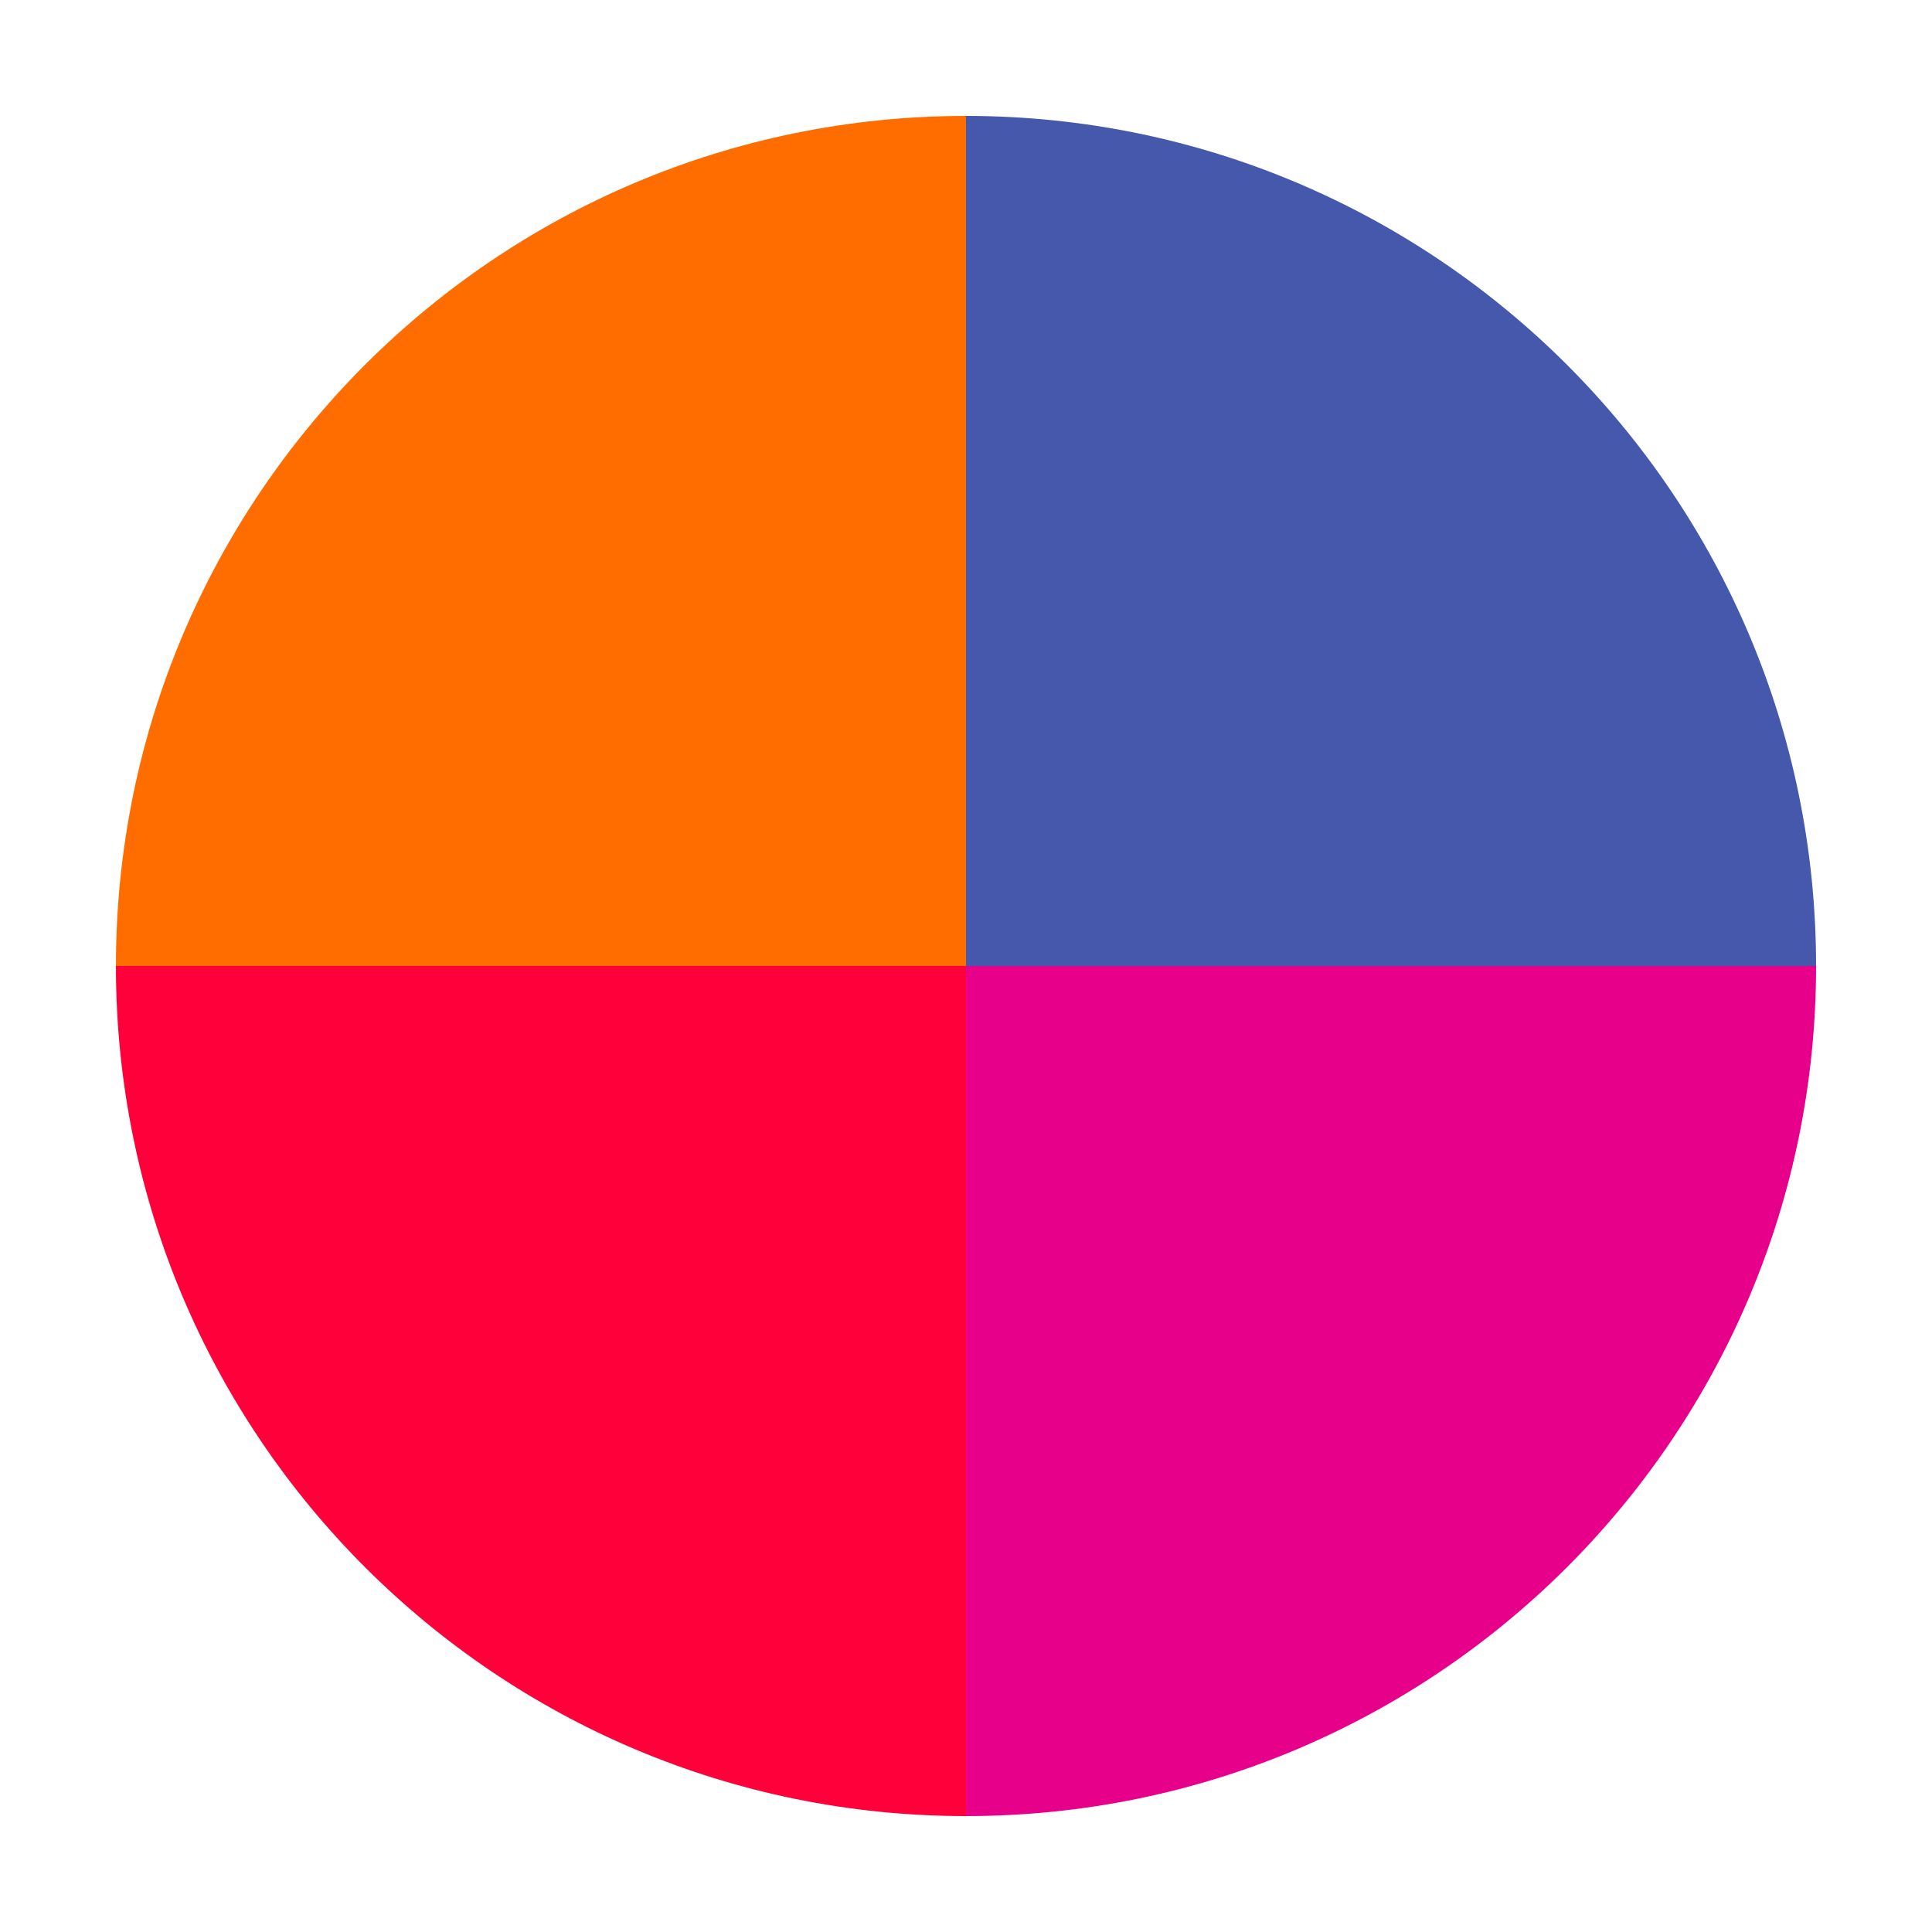
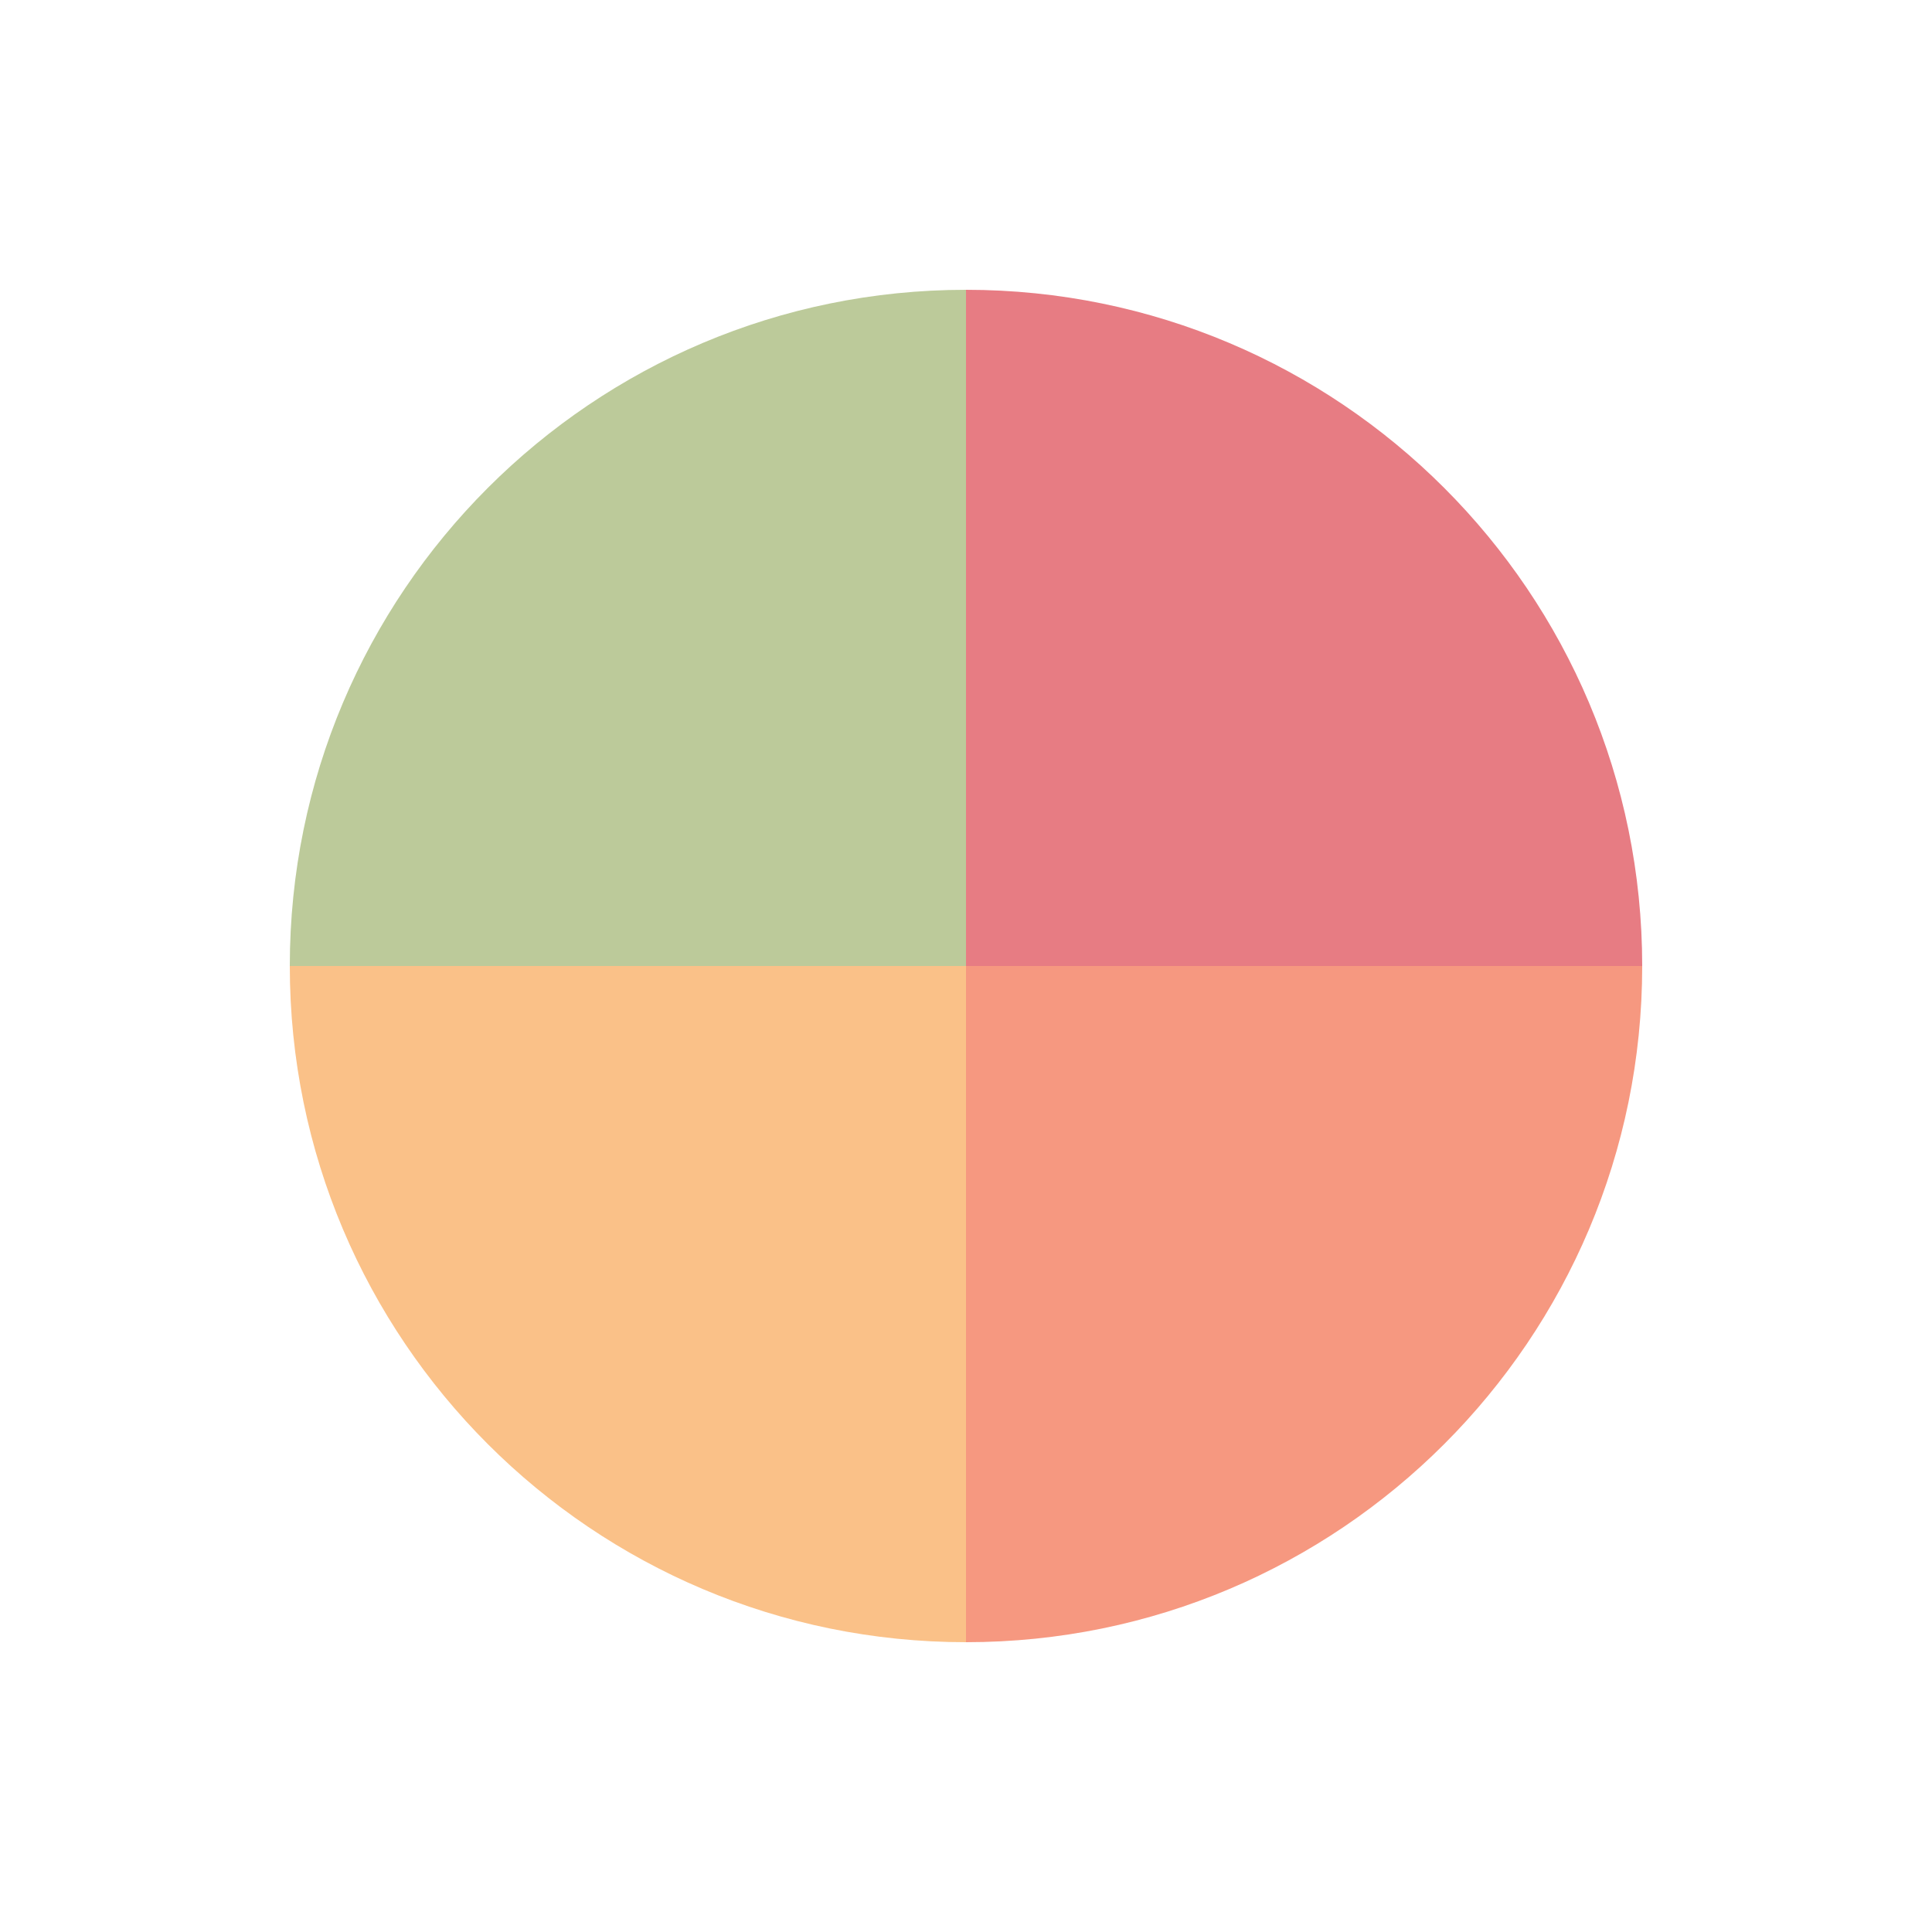
- <svg xmlns="http://www.w3.org/2000/svg" style="margin: auto; background: none; display: block; shape-rendering: auto;" width="223px" height="223px" viewBox="0 0 100 100" preserveAspectRatio="xMidYMid">
+ <svg xmlns="http://www.w3.org/2000/svg" style="margin: auto; background: none; display: block; shape-rendering: auto;" width="270px" height="270px" viewBox="0 0 100 100" preserveAspectRatio="xMidYMid">
  <g transform="translate(50 50)">
-     <g transform="scale(0.88)">
+     <g transform="scale(0.7)">
      <g transform="translate(-50 -50)">
        <g>
-           <animateTransform attributeName="transform" type="rotate" repeatCount="indefinite" values="0 50 50;360 50 50" keyTimes="0;1" dur="0.641s" />
-           <path fill-opacity="1" fill="#4658ac" d="M50 50L50 0A50 50 0 0 1 100 50Z" />
+           <animateTransform attributeName="transform" type="rotate" repeatCount="indefinite" values="0 50 50;360 50 50" keyTimes="0;1" dur="0.758s" />
+           <path fill-opacity="0.8" fill="#e15b64" d="M50 50L50 0A50 50 0 0 1 100 50Z" />
        </g>
        <g>
-           <animateTransform attributeName="transform" type="rotate" repeatCount="indefinite" values="0 50 50;360 50 50" keyTimes="0;1" dur="0.855s" />
-           <path fill-opacity="1" fill="#e7008a" d="M50 50L50 0A50 50 0 0 1 100 50Z" transform="rotate(90 50 50)" />
+           <animateTransform attributeName="transform" type="rotate" repeatCount="indefinite" values="0 50 50;360 50 50" keyTimes="0;1" dur="1.01s" />
+           <path fill-opacity="0.8" fill="#f47e60" d="M50 50L50 0A50 50 0 0 1 100 50Z" transform="rotate(90 50 50)" />
        </g>
        <g>
-           <animateTransform attributeName="transform" type="rotate" repeatCount="indefinite" values="0 50 50;360 50 50" keyTimes="0;1" dur="1.282s" />
-           <path fill-opacity="1" fill="#ff003a" d="M50 50L50 0A50 50 0 0 1 100 50Z" transform="rotate(180 50 50)" />
+           <animateTransform attributeName="transform" type="rotate" repeatCount="indefinite" values="0 50 50;360 50 50" keyTimes="0;1" dur="1.515s" />
+           <path fill-opacity="0.8" fill="#f8b26a" d="M50 50L50 0A50 50 0 0 1 100 50Z" transform="rotate(180 50 50)" />
        </g>
        <g>
-           <animateTransform attributeName="transform" type="rotate" repeatCount="indefinite" values="0 50 50;360 50 50" keyTimes="0;1" dur="2.564s" />
-           <path fill-opacity="1" fill="#ff6d00" d="M50 50L50 0A50 50 0 0 1 100 50Z" transform="rotate(270 50 50)" />
+           <animateTransform attributeName="transform" type="rotate" repeatCount="indefinite" values="0 50 50;360 50 50" keyTimes="0;1" dur="3.03s" />
+           <path fill-opacity="0.8" fill="#abbd81" d="M50 50L50 0A50 50 0 0 1 100 50Z" transform="rotate(270 50 50)" />
        </g>
      </g>
    </g>
  </g>
</svg>
